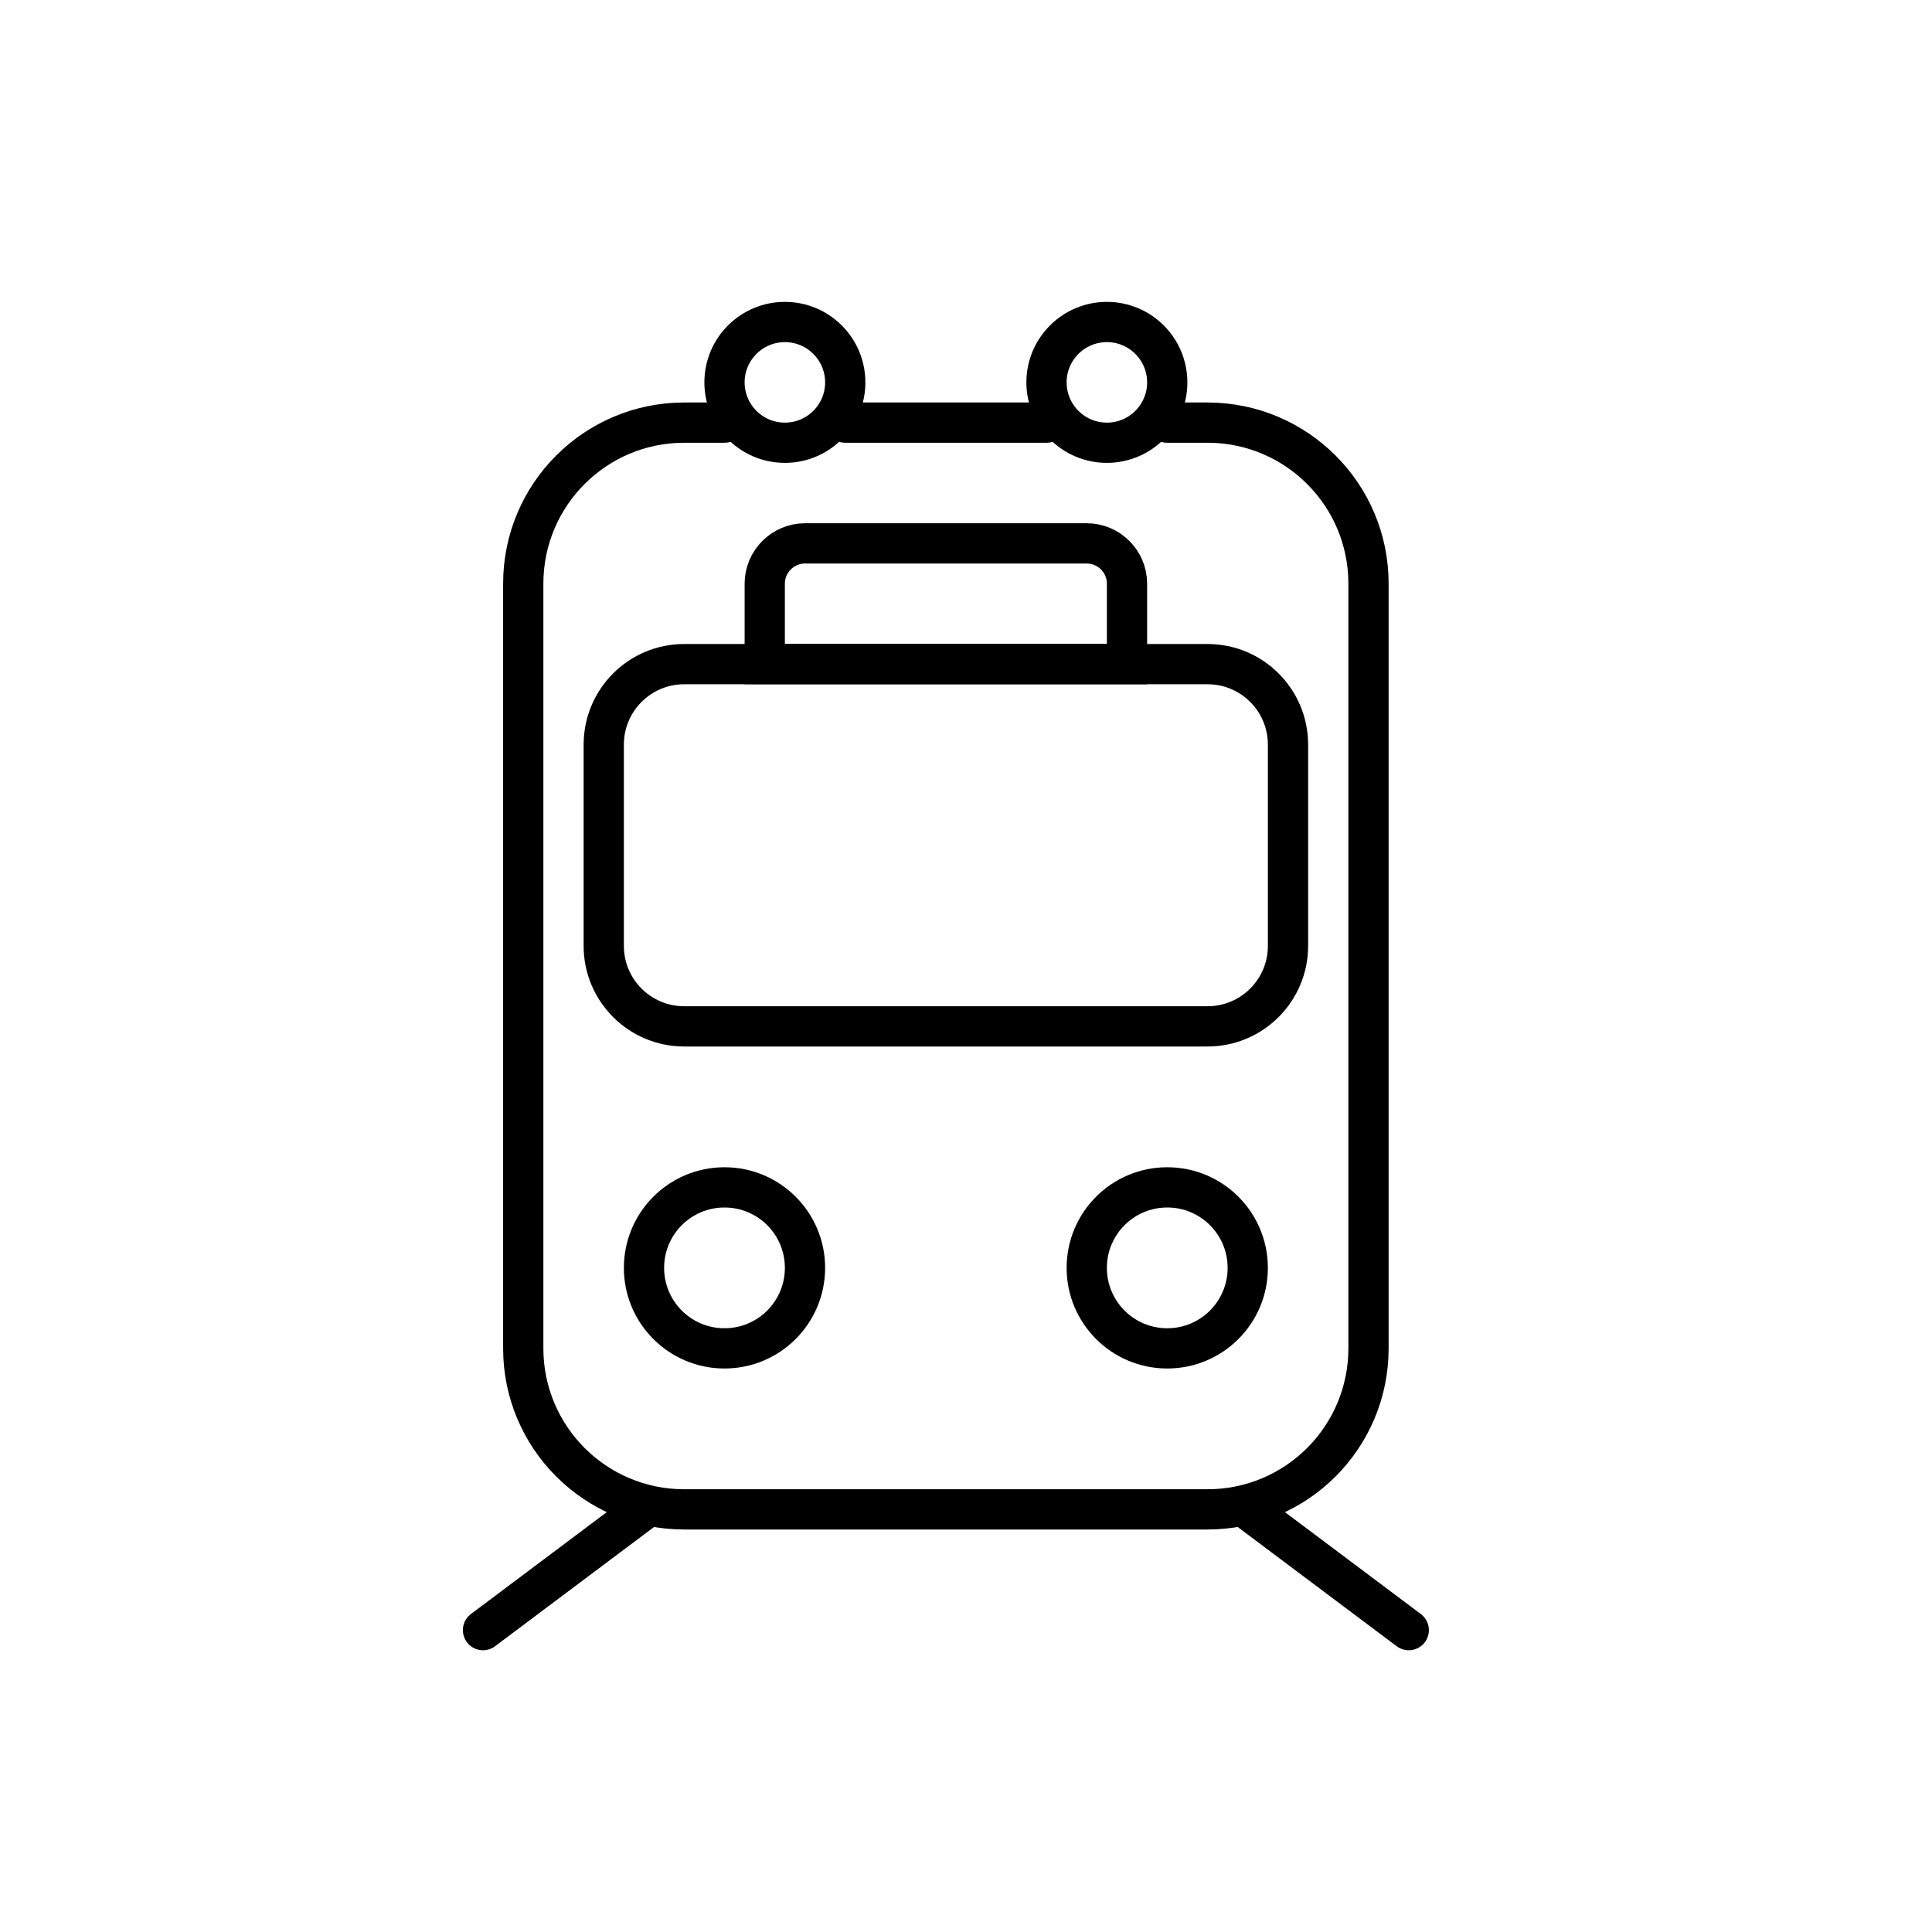
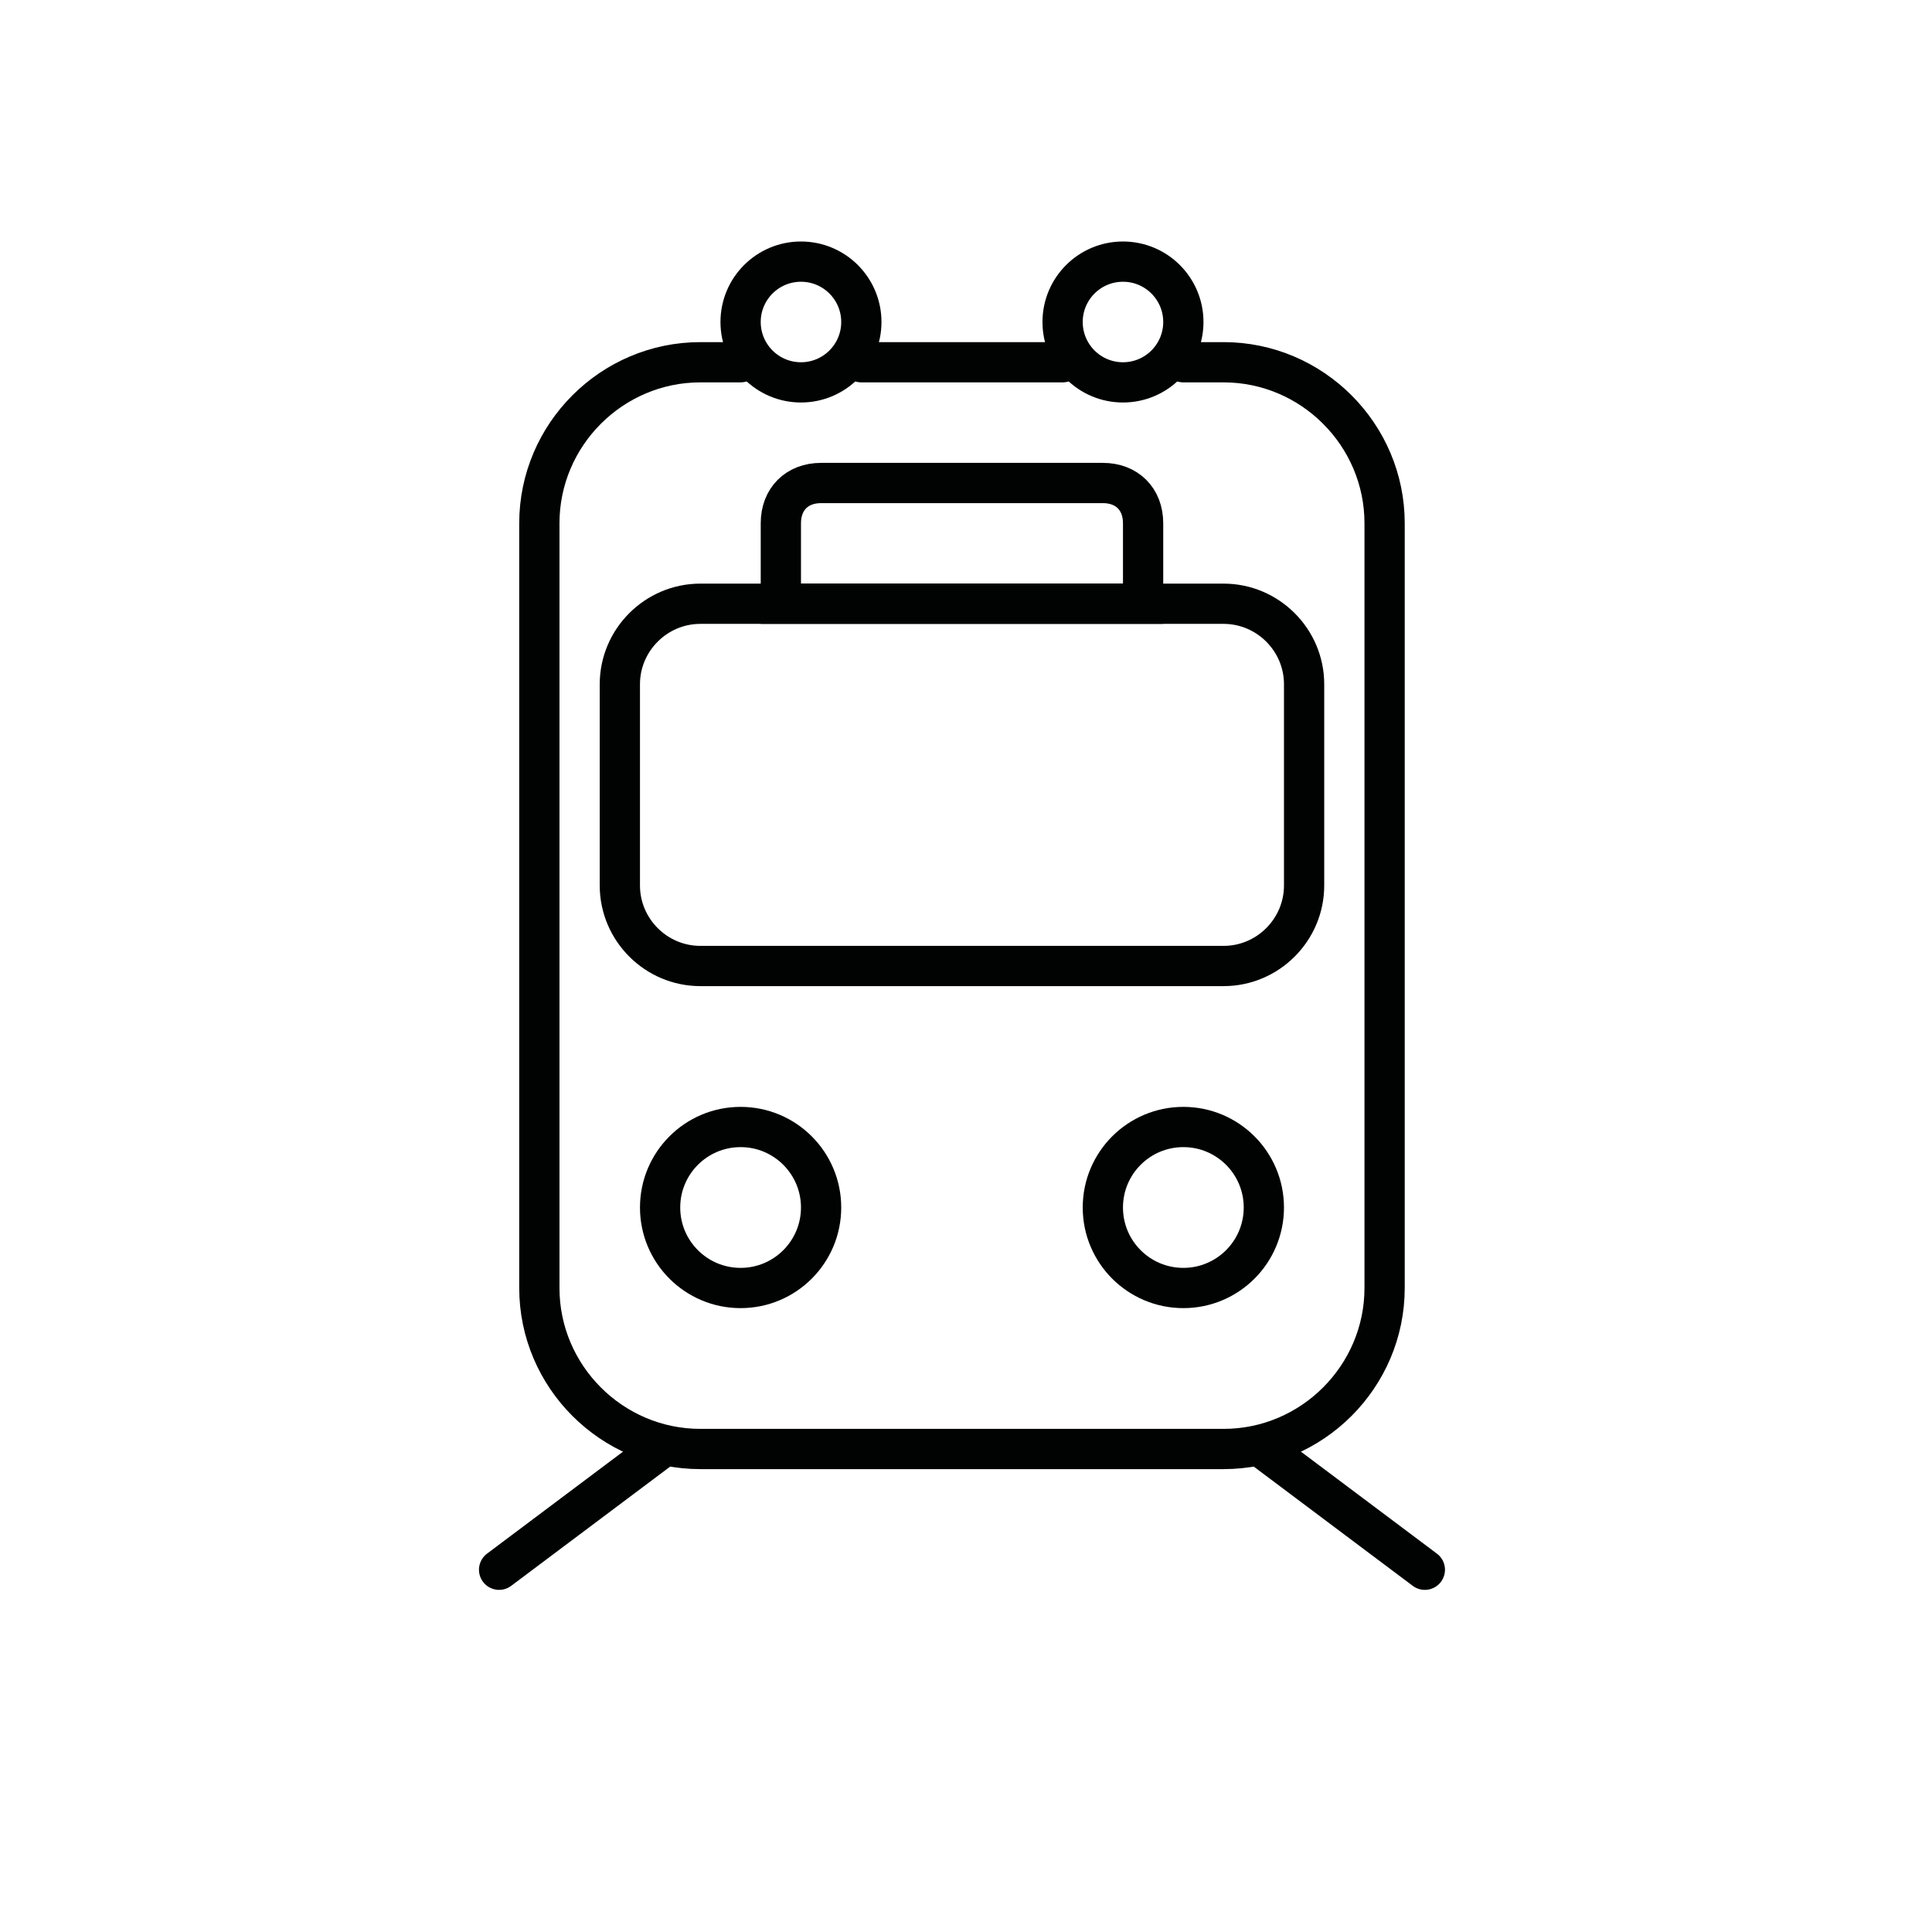
- <svg xmlns="http://www.w3.org/2000/svg" width="48" height="48" viewBox="0 0 48 48" fill="none">
-   <path d="M18 10.5H17C14.79 10.5 13 12.29 13 14.5V33.5C13 35.71 14.79 37.5 17 37.5H30C32.21 37.5 34 35.71 34 33.5V14.5C34 12.29 32.21 10.5 30 10.5H29" stroke="black" stroke-miterlimit="10" stroke-linecap="round" />
-   <path d="M12 40.5L16 37.5" stroke="black" stroke-linecap="round" stroke-linejoin="round" />
-   <path d="M35 40.5L31 37.5" stroke="black" stroke-linecap="round" stroke-linejoin="round" />
-   <path d="M18 33.5C19.105 33.5 20 32.605 20 31.5C20 30.395 19.105 29.5 18 29.5C16.895 29.5 16 30.395 16 31.5C16 32.605 16.895 33.5 18 33.5Z" stroke="black" stroke-linecap="round" stroke-linejoin="round" />
-   <path d="M29 33.5C30.105 33.5 31 32.605 31 31.5C31 30.395 30.105 29.5 29 29.5C27.895 29.5 27 30.395 27 31.5C27 32.605 27.895 33.5 29 33.5Z" stroke="black" stroke-linecap="round" stroke-linejoin="round" />
-   <path d="M27.5 11C28.328 11 29 10.328 29 9.5C29 8.672 28.328 8 27.5 8C26.672 8 26 8.672 26 9.5C26 10.328 26.672 11 27.5 11Z" stroke="black" stroke-linecap="round" stroke-linejoin="round" />
-   <path d="M19.5 11C20.328 11 21 10.328 21 9.5C21 8.672 20.328 8 19.5 8C18.672 8 18 8.672 18 9.5C18 10.328 18.672 11 19.5 11Z" stroke="black" stroke-linecap="round" stroke-linejoin="round" />
-   <path d="M30 16.5H17C15.895 16.5 15 17.395 15 18.5V23.5C15 24.605 15.895 25.5 17 25.5H30C31.105 25.5 32 24.605 32 23.5V18.5C32 17.395 31.105 16.5 30 16.5Z" stroke="black" stroke-miterlimit="10" />
-   <path d="M20 13.5H27C27.55 13.5 28 13.95 28 14.5V16.5H19V14.5C19 13.95 19.45 13.5 20 13.5Z" stroke="black" stroke-miterlimit="10" />
-   <path d="M21 10.5H26" stroke="black" stroke-miterlimit="10" stroke-linecap="round" />
+ <svg xmlns="http://www.w3.org/2000/svg" version="1.1" id="Layer_1" x="0px" y="0px" viewBox="0 0 48 48" style="enable-background:new 0 0 48 48;" xml:space="preserve">
+   <style type="text/css">
+ 	.st0{fill:none;stroke:#010202;stroke-linecap:round;stroke-miterlimit:10;}
+ 	.st1{fill:none;stroke:#010202;stroke-linecap:round;stroke-linejoin:round;stroke-miterlimit:10;}
+ 	.st2{fill:none;stroke:#010202;stroke-miterlimit:10;}
+ </style>
+   <path class="st0" d="M18.4,9h-1c-2.2,0-4,1.8-4,4v19c0,2.2,1.8,4,4,4h13c2.2,0,4-1.8,4-4V13c0-2.2-1.8-4-4-4h-1" />
+   <line class="st1" x1="12.4" y1="39" x2="16.4" y2="36" />
+   <line class="st1" x1="35.4" y1="39" x2="31.4" y2="36" />
+   <circle class="st1" cx="18.4" cy="30" r="2" />
+   <circle class="st1" cx="29.4" cy="30" r="2" />
+   <circle class="st1" cx="27.9" cy="8" r="1.5" />
+   <circle class="st1" cx="19.9" cy="8" r="1.5" />
+   <path class="st2" d="M30.4,24h-13c-1.1,0-2-0.9-2-2v-5c0-1.1,0.9-2,2-2h13c1.1,0,2,0.9,2,2v5C32.4,23.1,31.5,24,30.4,24z" />
+   <path class="st2" d="M28.4,15h-9v-2c0-0.6,0.4-1,1-1h7c0.6,0,1,0.4,1,1V15z" />
+   <line class="st0" x1="21.4" y1="9" x2="26.4" y2="9" />
</svg>
